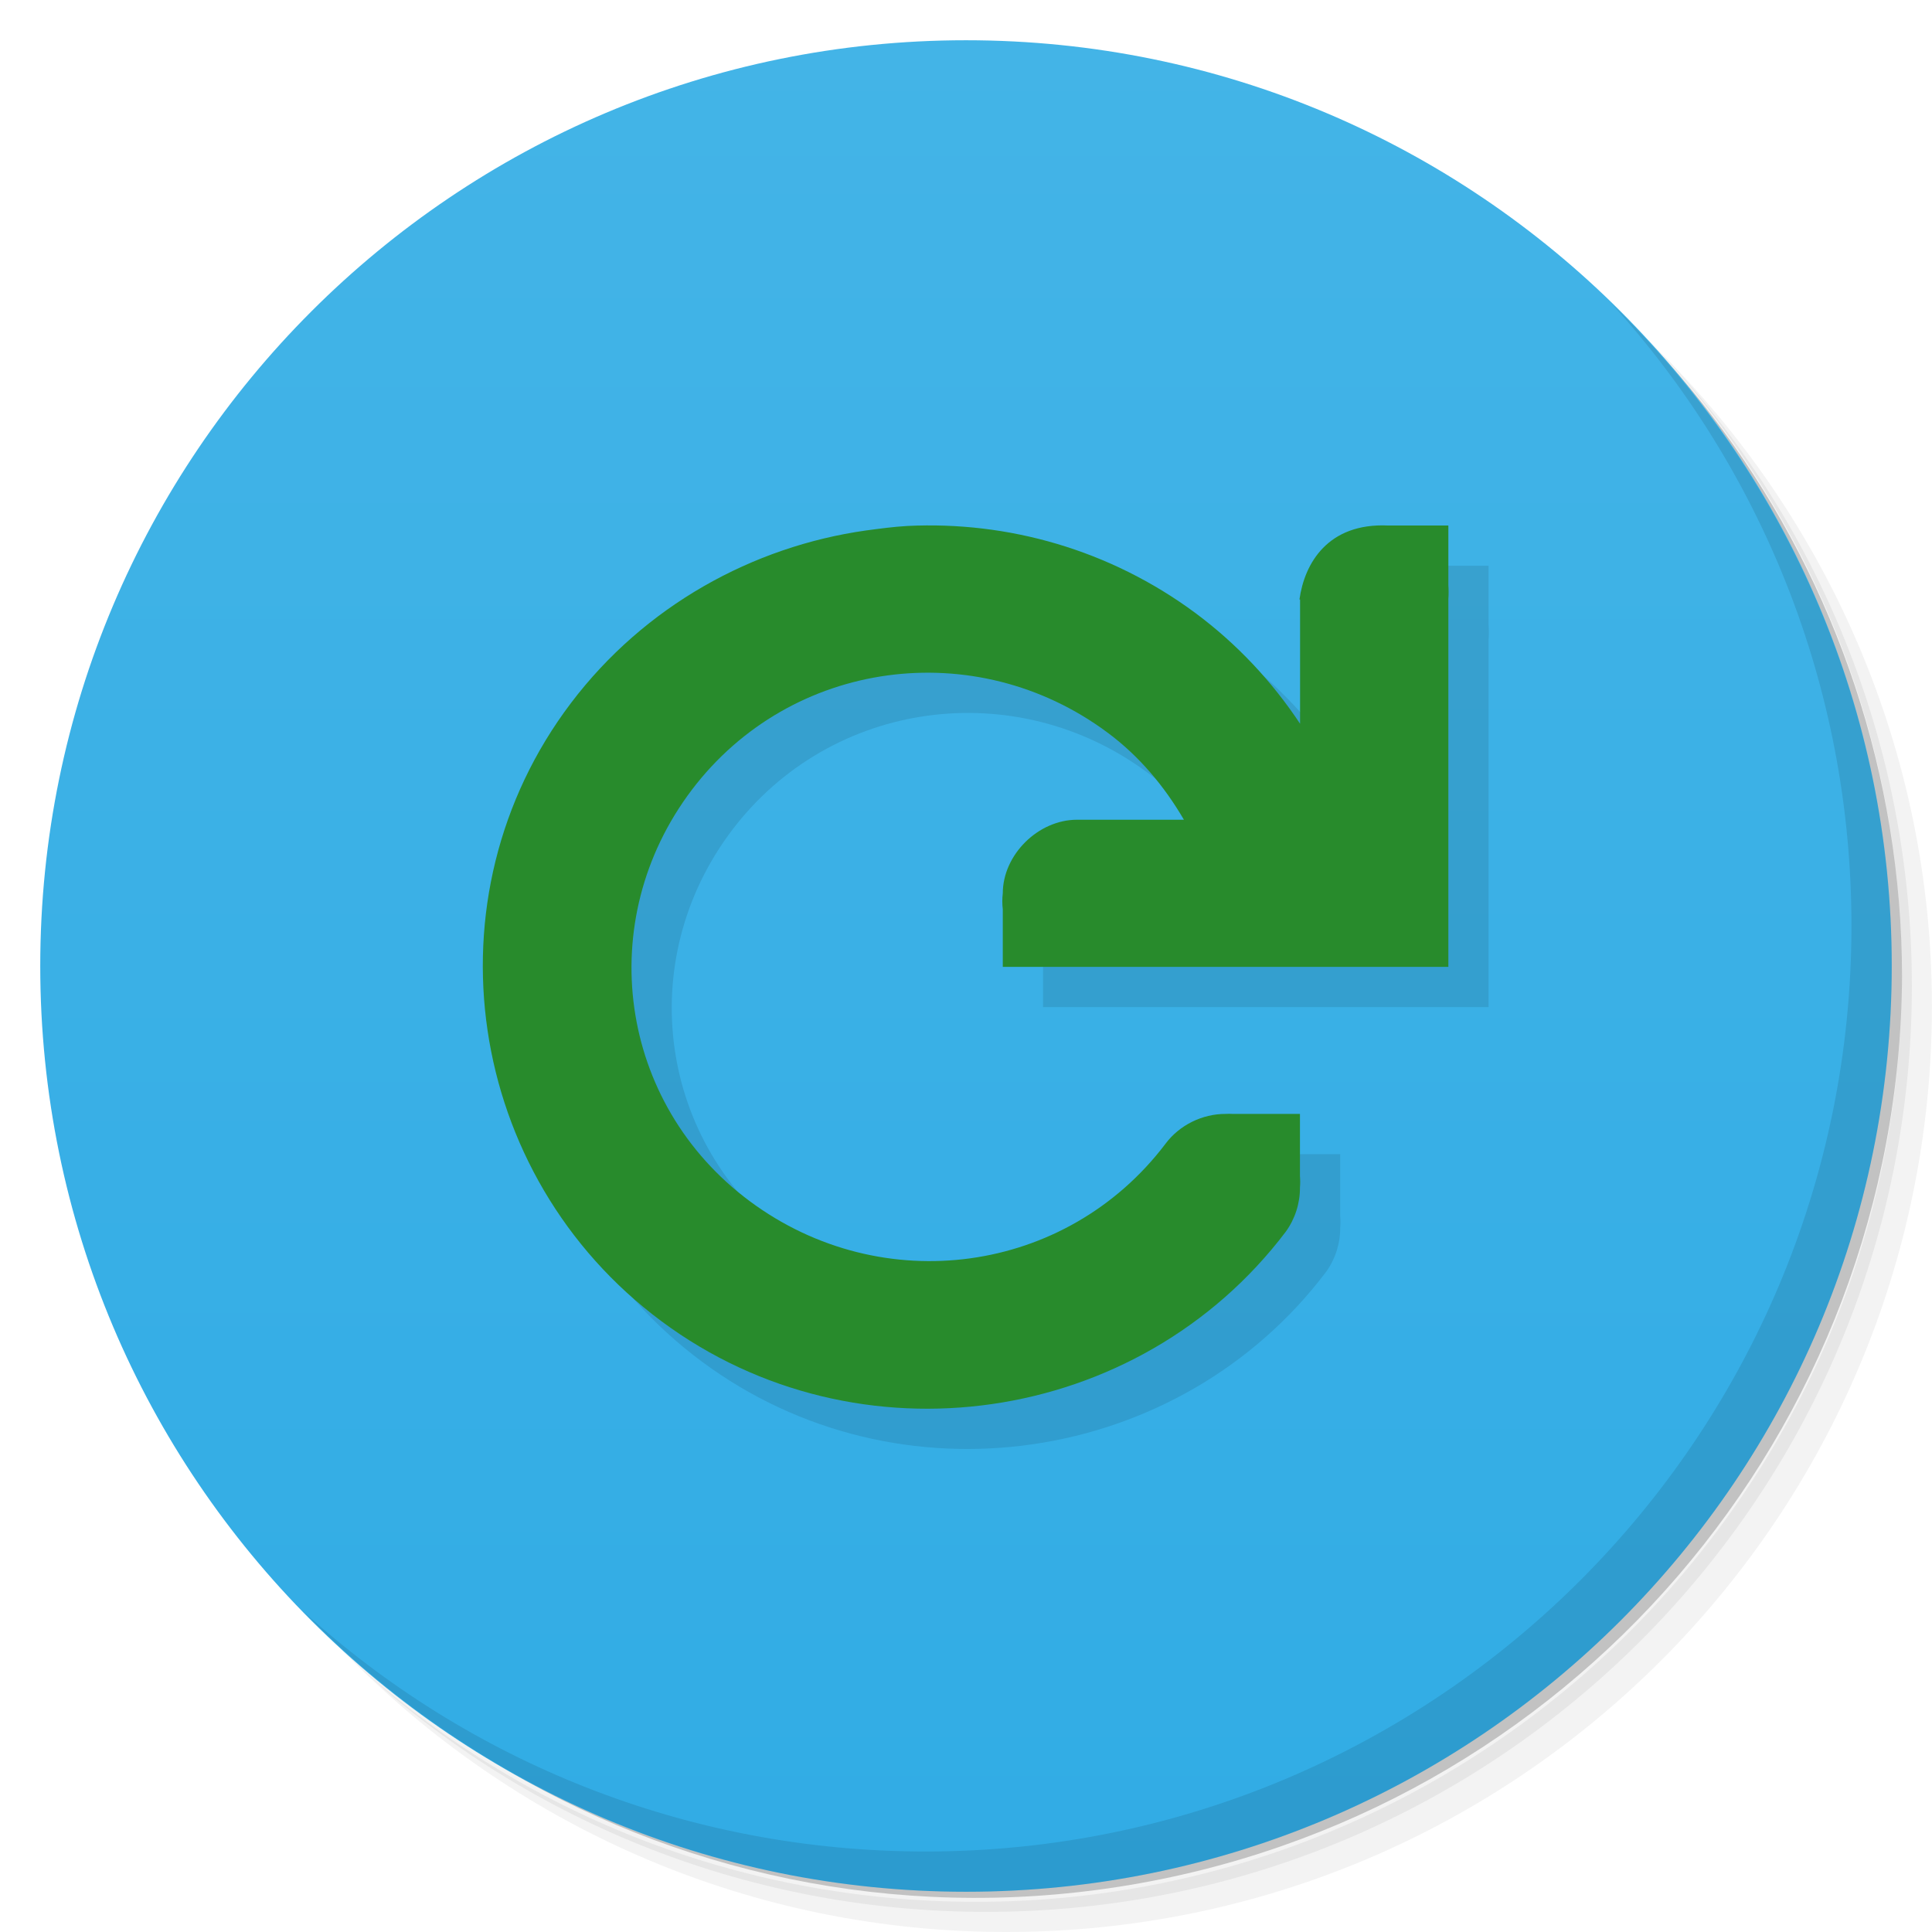
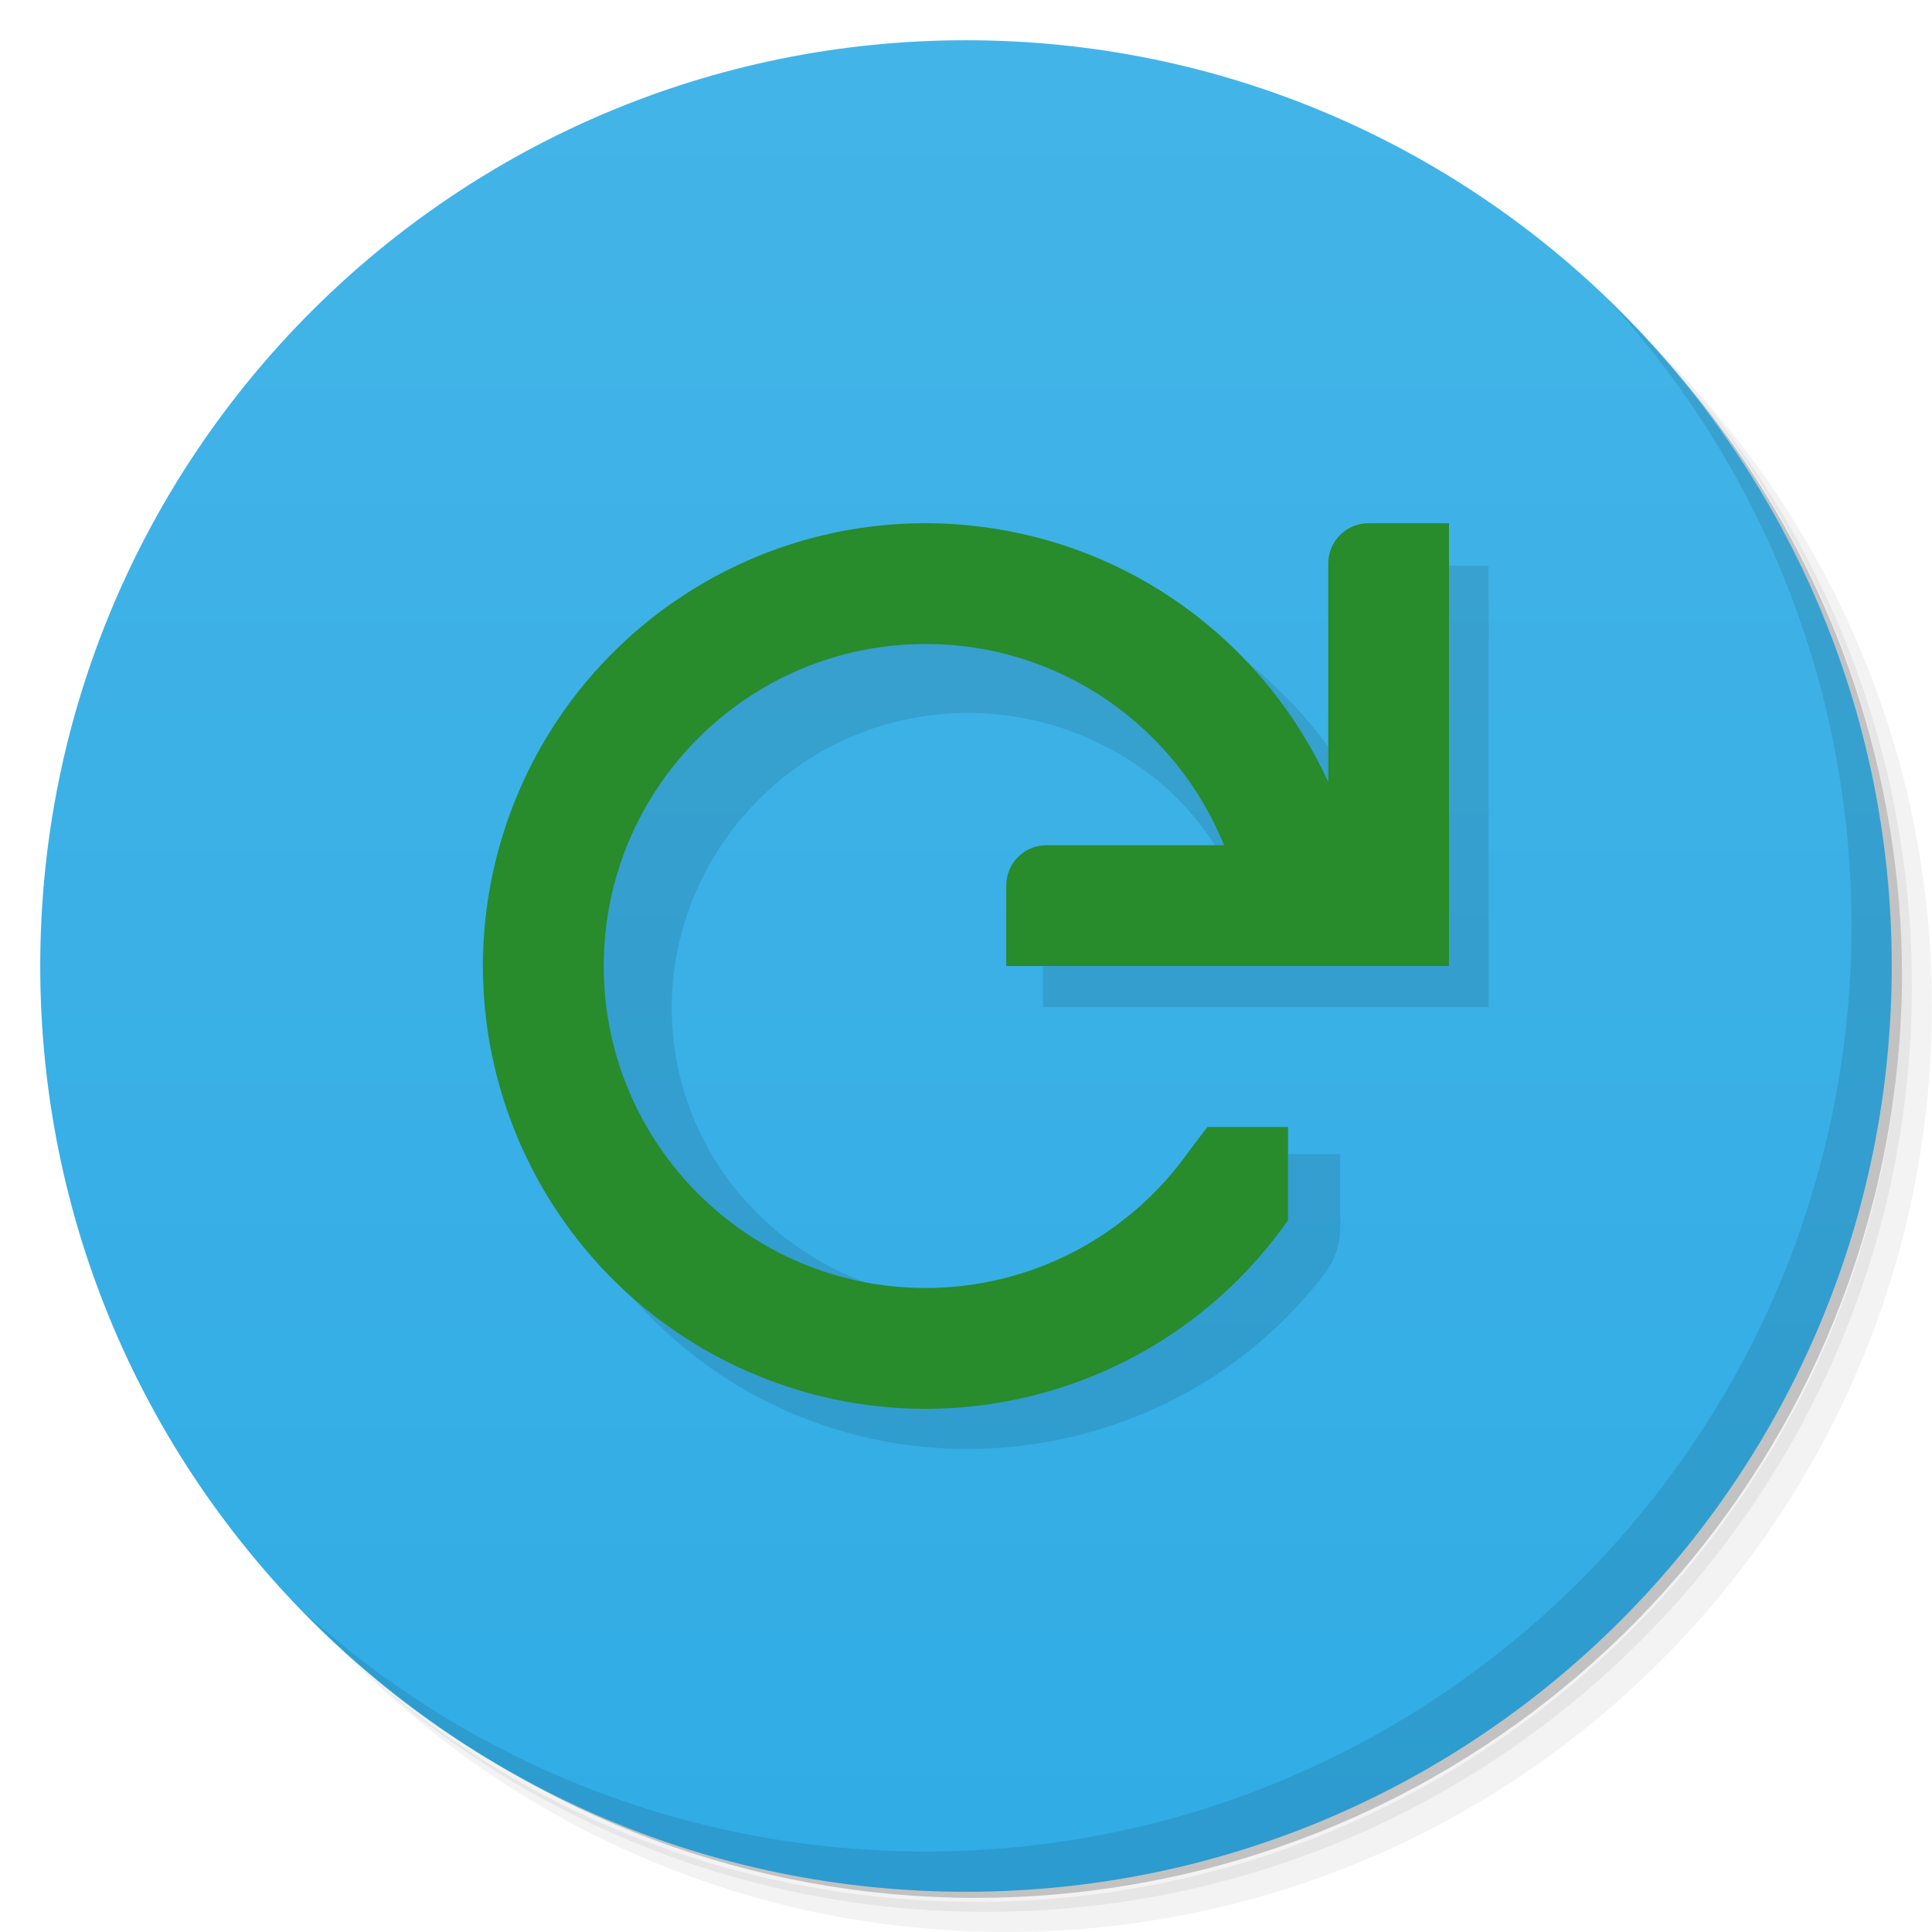
- <svg xmlns="http://www.w3.org/2000/svg" viewBox="0 0 48 48">
+ <svg xmlns="http://www.w3.org/2000/svg" version="1.1" viewBox="0 0 48 48">
  <defs>
-     <linearGradient id="linearGradient3764" x1="1" x2="47" gradientUnits="userSpaceOnUse" gradientTransform="matrix(0,-1,1,0,-1.5e-6,48)">
-       <stop style="stop-color:#31ace5;stop-opacity:1" />
-       <stop offset="1" style="stop-color:#43b4e7;stop-opacity:1" />
+     <linearGradient id="linearGradient3764" x2="47" gradientUnits="userSpaceOnUse" x1="1" gradientTransform="matrix(0 -1 1 0 -.0000015 48)">
+       <stop style="stop-color:#31ace5" offset="0" />
+       <stop style="stop-color:#43b4e7" offset="1" />
    </linearGradient>
  </defs>
-   <g>
-     <path d="m 36.31 5 c 5.859 4.062 9.688 10.831 9.688 18.5 c 0 12.426 -10.07 22.5 -22.5 22.5 c -7.669 0 -14.438 -3.828 -18.5 -9.688 c 1.037 1.822 2.306 3.499 3.781 4.969 c 4.085 3.712 9.514 5.969 15.469 5.969 c 12.703 0 23 -10.298 23 -23 c 0 -5.954 -2.256 -11.384 -5.969 -15.469 c -1.469 -1.475 -3.147 -2.744 -4.969 -3.781 z m 4.969 3.781 c 3.854 4.113 6.219 9.637 6.219 15.719 c 0 12.703 -10.297 23 -23 23 c -6.081 0 -11.606 -2.364 -15.719 -6.219 c 4.16 4.144 9.883 6.719 16.219 6.719 c 12.703 0 23 -10.298 23 -23 c 0 -6.335 -2.575 -12.06 -6.719 -16.219 z" style="opacity:0.05" />
-     <path d="m 41.28 8.781 c 3.712 4.085 5.969 9.514 5.969 15.469 c 0 12.703 -10.297 23 -23 23 c -5.954 0 -11.384 -2.256 -15.469 -5.969 c 4.113 3.854 9.637 6.219 15.719 6.219 c 12.703 0 23 -10.298 23 -23 c 0 -6.081 -2.364 -11.606 -6.219 -15.719 z" style="opacity:0.1" />
-     <path d="m 31.25 2.375 c 8.615 3.154 14.75 11.417 14.75 21.13 c 0 12.426 -10.07 22.5 -22.5 22.5 c -9.708 0 -17.971 -6.135 -21.12 -14.75 a 23 23 0 0 0 44.875 -7 a 23 23 0 0 0 -16 -21.875 z" style="opacity:0.2" />
-   </g>
-   <g>
-     <path d="m 24 1 c 12.703 0 23 10.297 23 23 c 0 12.703 -10.297 23 -23 23 -12.703 0 -23 -10.297 -23 -23 0 -12.703 10.297 -23 23 -23 z" style="fill:url(#linearGradient3764);fill-opacity:1" />
-   </g>
-   <g>
-     <g>
-       <g transform="translate(1,1)">
-         <g style="opacity:0.1">
-           <g>
-             <path d="m 32.3 14.895 l 0 3.086 c -0.703 -1.059 -1.566 -1.98 -2.594 -2.746 c -2.133 -1.582 -4.672 -2.289 -7.156 -2.168 c -0.355 0.02 -0.688 0.066 -1.039 0.113 c -2.809 0.398 -5.496 1.871 -7.324 4.285 c -3.656 4.824 -2.625 11.742 2.25 15.363 c 4.875 3.621 11.855 2.602 15.508 -2.227 c 0.23 -0.316 0.355 -0.707 0.352 -1.098 c 0.008 -0.094 0.008 -0.191 0 -0.285 l 0 -1.543 l -1.672 0 c -0.055 -0.004 -0.117 -0.004 -0.172 0 c -0.582 -0.004 -1.156 0.281 -1.5 0.746 c -2.461 3.246 -7.04 3.859 -10.32 1.426 c -3.281 -2.434 -3.902 -6.977 -1.445 -10.223 c 2.461 -3.246 7.05 -3.859 10.324 -1.426 c 0.793 0.586 1.418 1.34 1.902 2.168 l -2.656 0 c -0.965 0 -1.844 0.871 -1.844 1.828 c -0.016 0.133 -0.016 0.266 0 0.398 l 0 1.43 l 11.07 0 l 0 -9.137 c 0.008 -0.113 0.008 -0.23 0 -0.352 l 0 -1.477 l -1.5 0 c -1.492 -0.066 -2.074 0.938 -2.199 1.836 m 0.016 0" style="fill:#000;fill-opacity:1;stroke:none;fill-rule:nonzero" />
-           </g>
-         </g>
-       </g>
+   <path style="opacity:.05" d="m36.31 5c5.859 4.062 9.688 10.831 9.688 18.5 0 12.426-10.07 22.5-22.5 22.5-7.669 0-14.438-3.828-18.5-9.688 1.037 1.822 2.306 3.499 3.781 4.969 4.085 3.712 9.514 5.969 15.469 5.969 12.703 0 23-10.298 23-23 0-5.954-2.256-11.384-5.969-15.469-1.469-1.475-3.147-2.744-4.969-3.781zm4.969 3.781c3.854 4.113 6.219 9.637 6.219 15.719 0 12.703-10.297 23-23 23-6.081 0-11.606-2.364-15.719-6.219 4.16 4.144 9.883 6.719 16.219 6.719 12.703 0 23-10.298 23-23 0-6.335-2.575-12.06-6.719-16.219z" />
+   <path style="opacity:.1" d="m41.28 8.781c3.712 4.085 5.969 9.514 5.969 15.469 0 12.703-10.297 23-23 23-5.954 0-11.384-2.256-15.469-5.969 4.113 3.854 9.637 6.219 15.719 6.219 12.703 0 23-10.298 23-23 0-6.081-2.364-11.606-6.219-15.719z" />
+   <path style="opacity:.2" d="m31.25 2.375c8.615 3.154 14.75 11.417 14.75 21.13 0 12.426-10.07 22.5-22.5 22.5-9.708 0-17.971-6.135-21.12-14.75a23 23 0 0 0 44.875 -7 23 23 0 0 0 -16 -21.875z" />
+   <path style="fill:url(#linearGradient3764)" d="m24 1c12.703 0 23 10.297 23 23s-10.297 23-23 23-23-10.297-23-23 10.297-23 23-23z" />
+   <g transform="translate(1,1)">
+     <g style="opacity:.1">
+       <path d="m32.3 14.895v3.086c-0.703-1.059-1.566-1.98-2.594-2.746-2.133-1.582-4.672-2.289-7.156-2.168-0.355 0.02-0.688 0.066-1.039 0.113-2.809 0.398-5.496 1.871-7.324 4.285-3.656 4.824-2.625 11.742 2.25 15.363s11.855 2.602 15.508-2.227c0.23-0.316 0.355-0.707 0.352-1.098 0.008-0.094 0.008-0.191 0-0.285v-1.543h-1.672c-0.055-0.004-0.117-0.004-0.172 0-0.582-0.004-1.156 0.281-1.5 0.746-2.461 3.246-7.04 3.859-10.32 1.426-3.281-2.434-3.902-6.977-1.445-10.223 2.461-3.246 7.05-3.859 10.324-1.426 0.793 0.586 1.418 1.34 1.902 2.168h-2.656c-0.965 0-1.844 0.871-1.844 1.828-0.016 0.133-0.016 0.266 0 0.398v1.43h11.07v-9.137c0.008-0.113 0.008-0.23 0-0.352v-1.477h-1.5c-1.492-0.066-2.074 0.938-2.199 1.836m0.016 0" />
    </g>
  </g>
-   <g>
-     <g>
-       <g>
-         <path d="m 32.3 14.895 l 0 3.086 c -0.703 -1.059 -1.566 -1.98 -2.594 -2.746 c -2.133 -1.582 -4.672 -2.289 -7.156 -2.168 c -0.355 0.02 -0.688 0.066 -1.039 0.113 c -2.809 0.398 -5.496 1.871 -7.324 4.285 c -3.656 4.824 -2.625 11.742 2.25 15.363 c 4.875 3.621 11.855 2.602 15.508 -2.227 c 0.23 -0.316 0.355 -0.707 0.352 -1.098 c 0.008 -0.094 0.008 -0.191 0 -0.285 l 0 -1.543 l -1.672 0 c -0.055 -0.004 -0.117 -0.004 -0.172 0 c -0.582 -0.004 -1.156 0.281 -1.5 0.746 c -2.461 3.246 -7.04 3.859 -10.32 1.426 c -3.281 -2.434 -3.902 -6.977 -1.445 -10.223 c 2.461 -3.246 7.05 -3.859 10.324 -1.426 c 0.793 0.586 1.418 1.34 1.902 2.168 l -2.656 0 c -0.965 0 -1.844 0.871 -1.844 1.828 c -0.016 0.133 -0.016 0.266 0 0.398 l 0 1.43 l 11.07 0 l 0 -9.137 c 0.008 -0.113 0.008 -0.23 0 -0.352 l 0 -1.477 l -1.5 0 c -1.492 -0.066 -2.074 0.938 -2.199 1.836 m 0.016 0" style="fill:#288b2c;fill-opacity:1;stroke:none;fill-rule:nonzero" />
-       </g>
-     </g>
-   </g>
-   <g>
-     <path d="m 40.03 7.531 c 3.712 4.084 5.969 9.514 5.969 15.469 0 12.703 -10.297 23 -23 23 c -5.954 0 -11.384 -2.256 -15.469 -5.969 4.178 4.291 10.01 6.969 16.469 6.969 c 12.703 0 23 -10.298 23 -23 0 -6.462 -2.677 -12.291 -6.969 -16.469 z" style="opacity:0.1" />
-   </g>
+   <path style="opacity:.1" d="m40.03 7.531c3.712 4.084 5.969 9.514 5.969 15.469 0 12.703-10.297 23-23 23-5.954 0-11.384-2.256-15.469-5.969 4.178 4.291 10.01 6.969 16.469 6.969 12.703 0 23-10.298 23-23 0-6.462-2.677-12.291-6.969-16.469z" />
+   <path style="fill:#288b2c" d="m34 13c-0.554 0-1 0.446-1 1v5.432c-1.5-3.278-4.564-5.723-8.324-6.303-0.428-0.066-0.859-0.108-1.291-0.123-4.939-0.174-9.387 2.969-10.875 7.682-1.635 5.177 0.751 10.772 5.619 13.176 4.867 2.403 10.754 0.897 13.871-3.548l-0.018-0.012h0.018v-2.304h-2s-0.41 0.53-0.453 0.592c-1.5 2.132-3.94 3.408-6.547 3.408-4.418 0.001-8-3.582-8-8s3.582-8 8-8c3.356 0 6.225 2.07 7.412 5h-4.412c-0.554 0-1 0.446-1 1v2h11v-11z" />
</svg>
